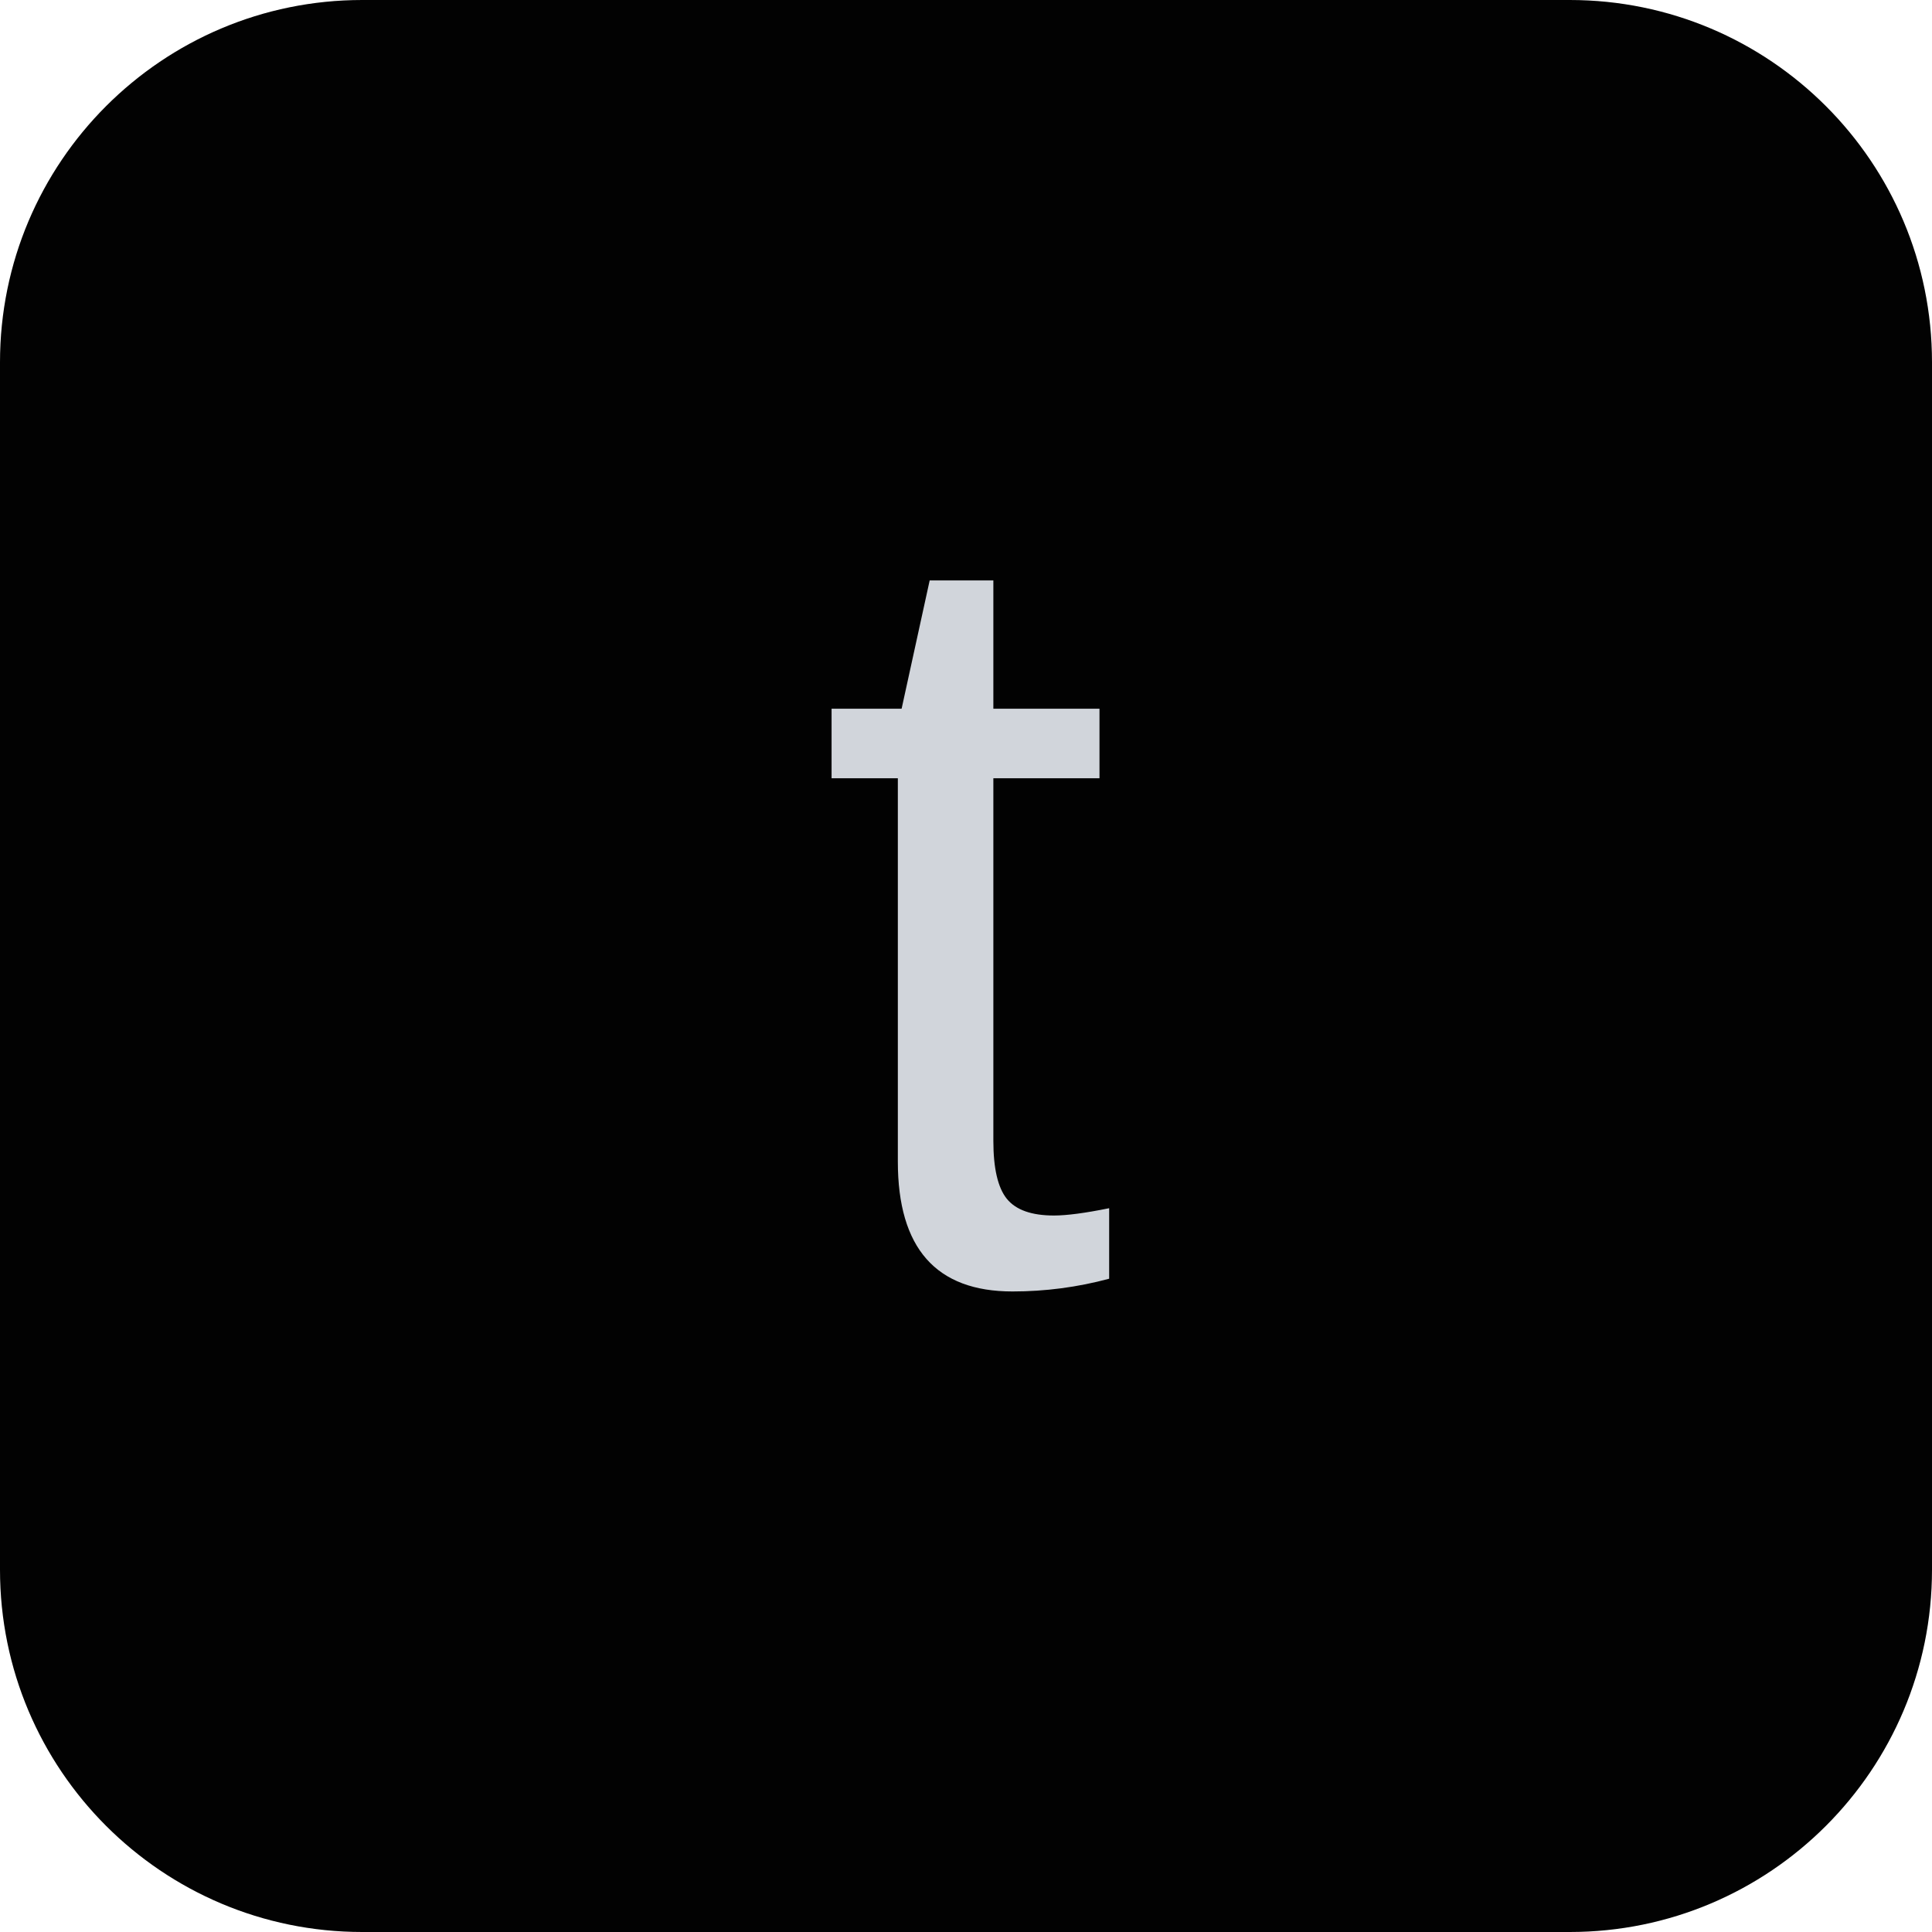
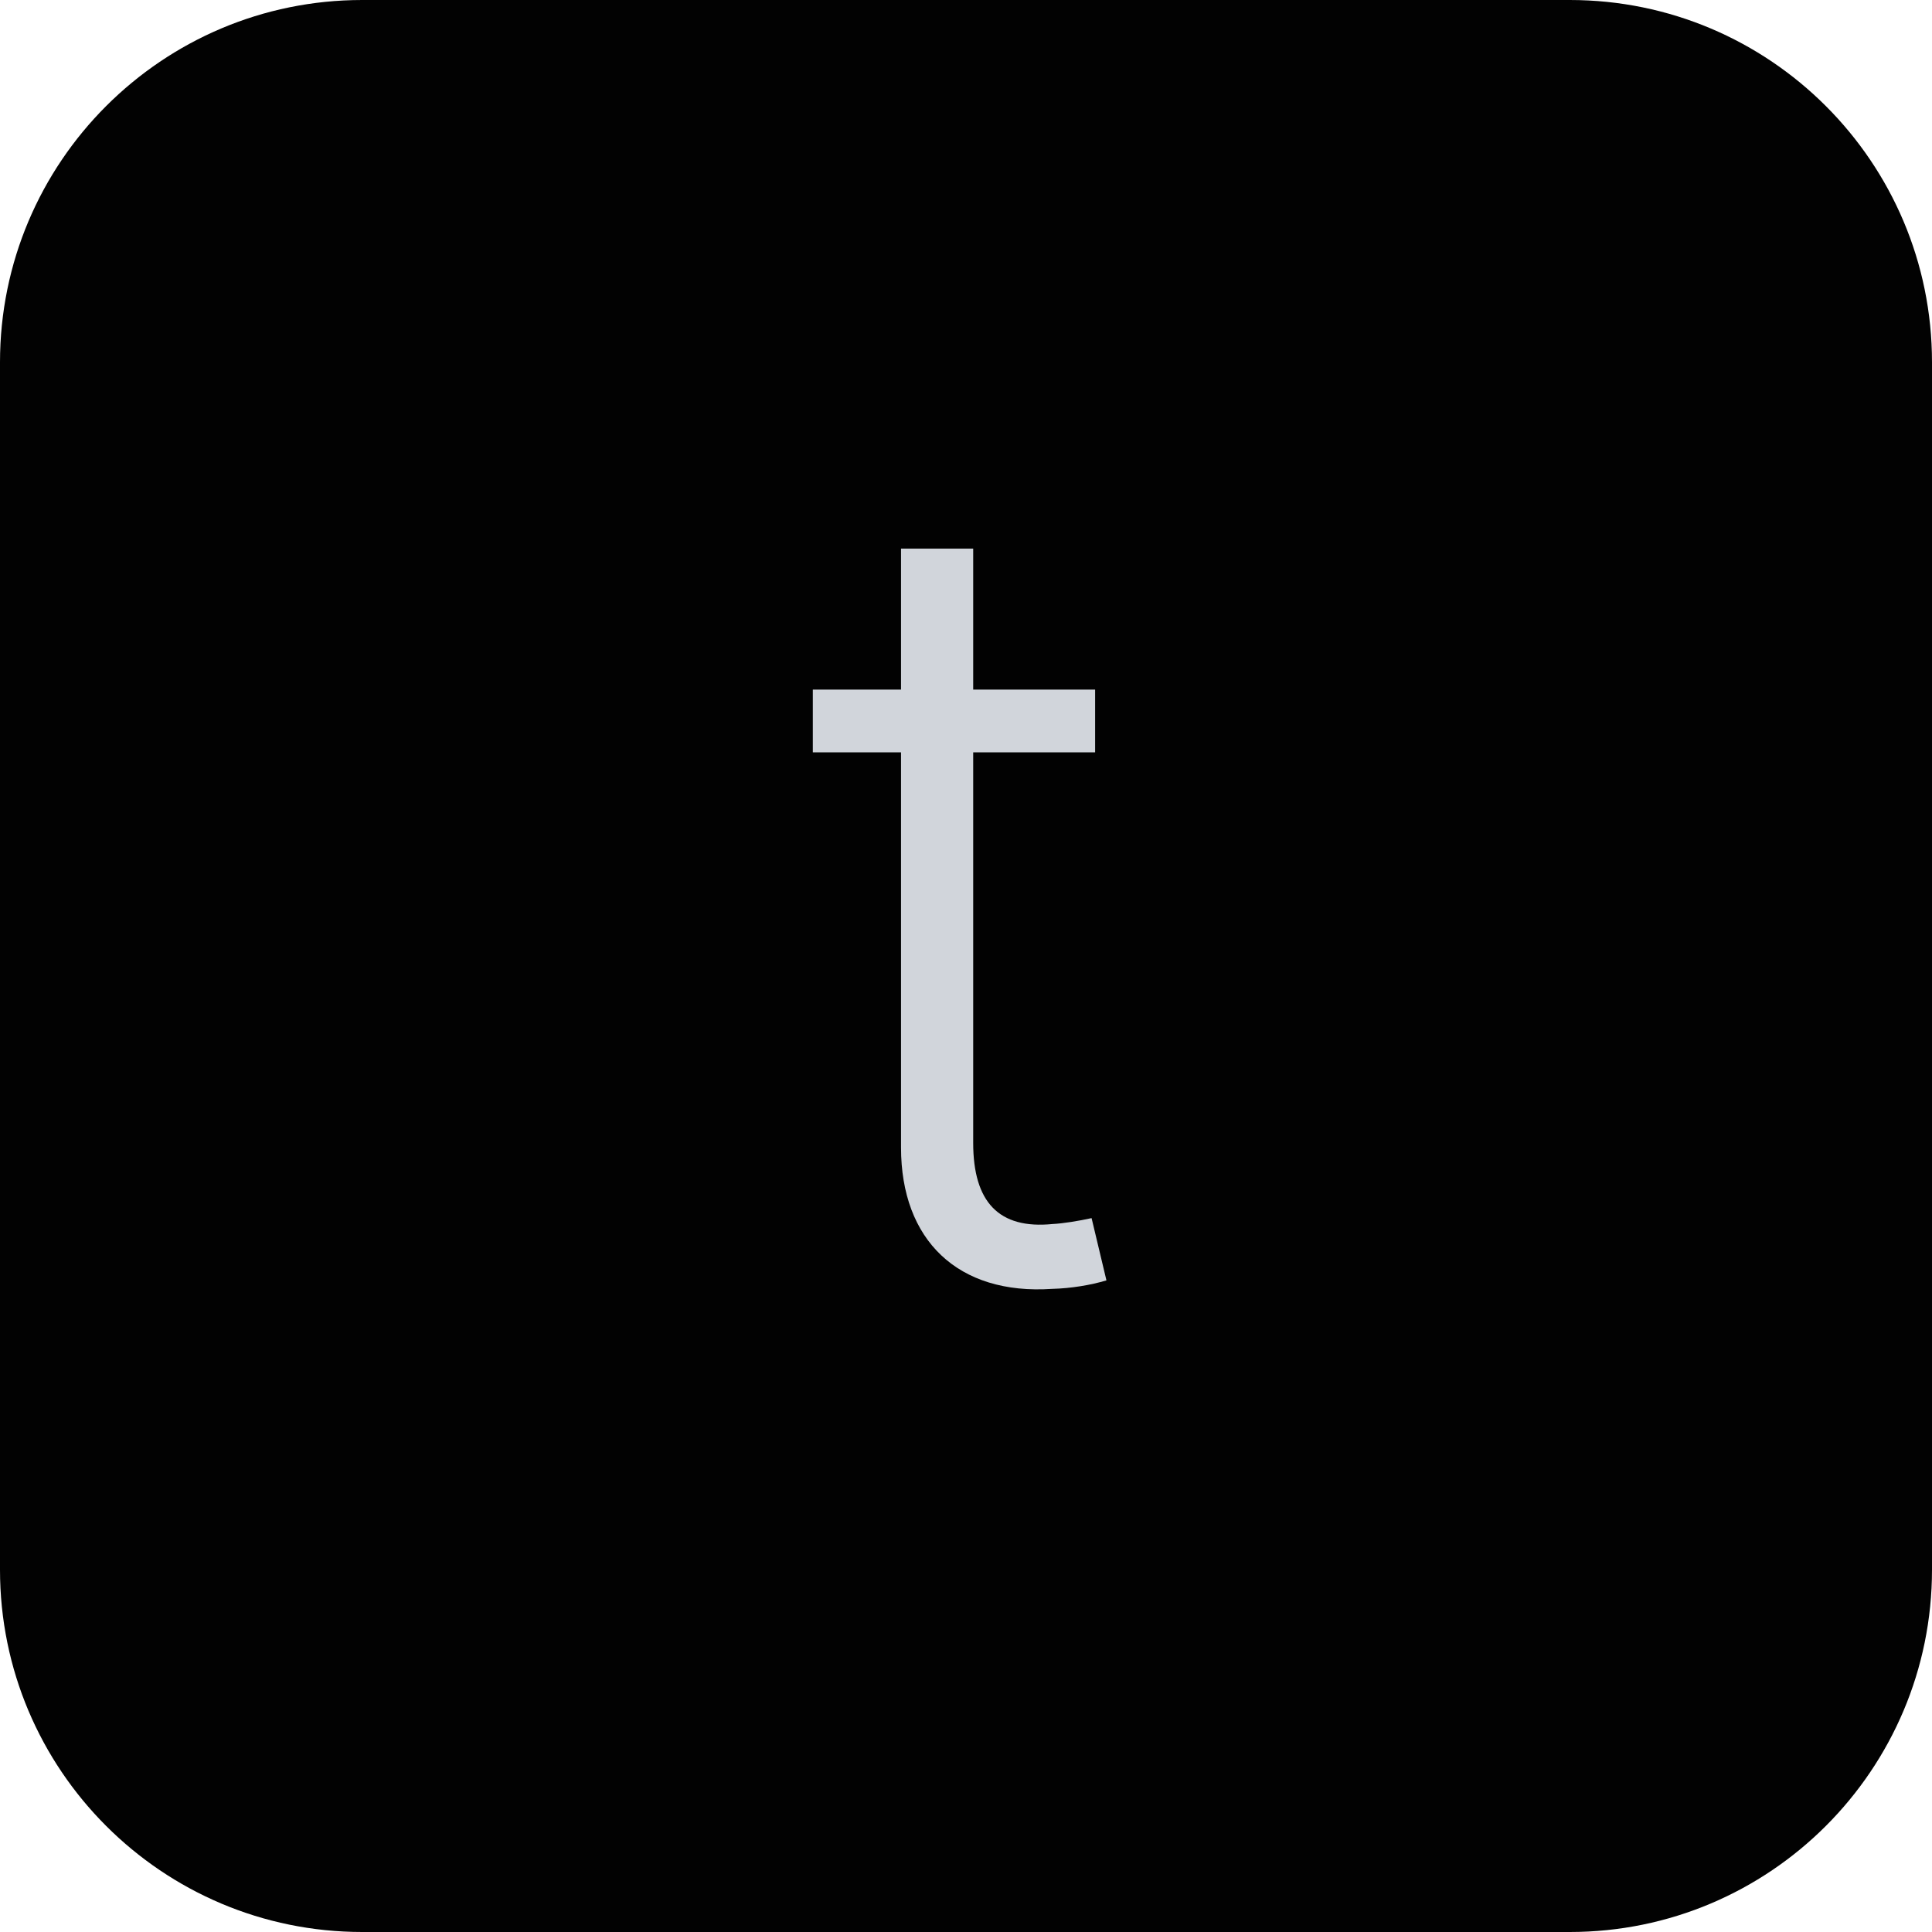
<svg xmlns="http://www.w3.org/2000/svg" width="128" height="128" viewBox="0 0 128 128">
  <rect width="128" height="128" rx="24" ry="24" fill="#020202" />
-   <text x="64" y="85" font-family="Arial, sans-serif" font-size="72" font-weight="300" fill="#d1d5db" text-anchor="middle">t</text>
+   <text x="64" y="85" font-family="Inter, Arial, sans-serif" font-size="72" font-weight="300" fill="#d1d5db" text-anchor="middle">t</text>
</svg>
